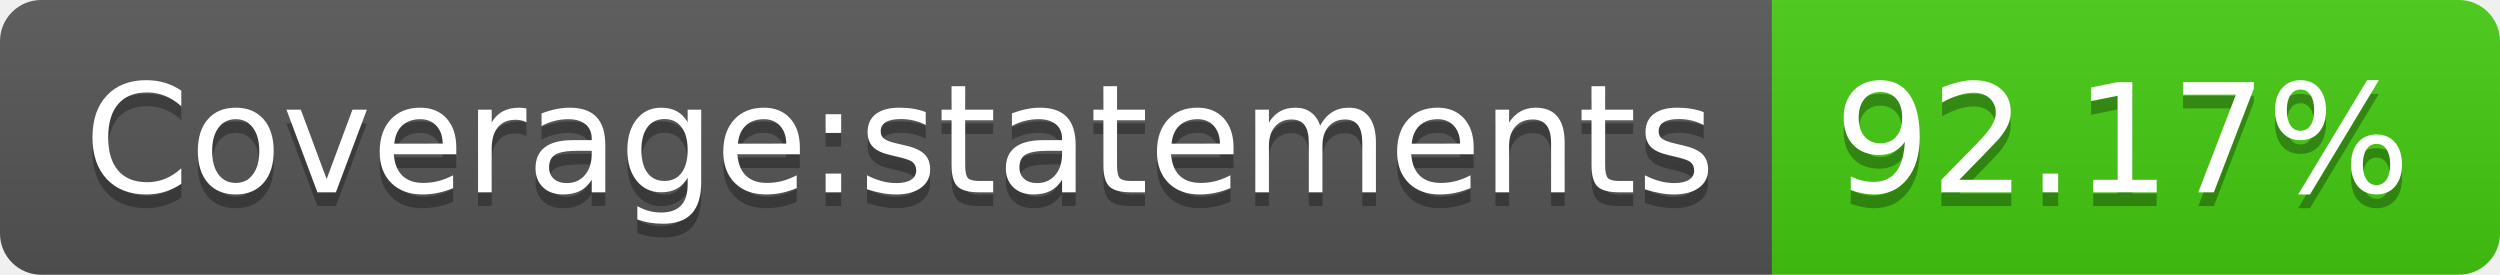
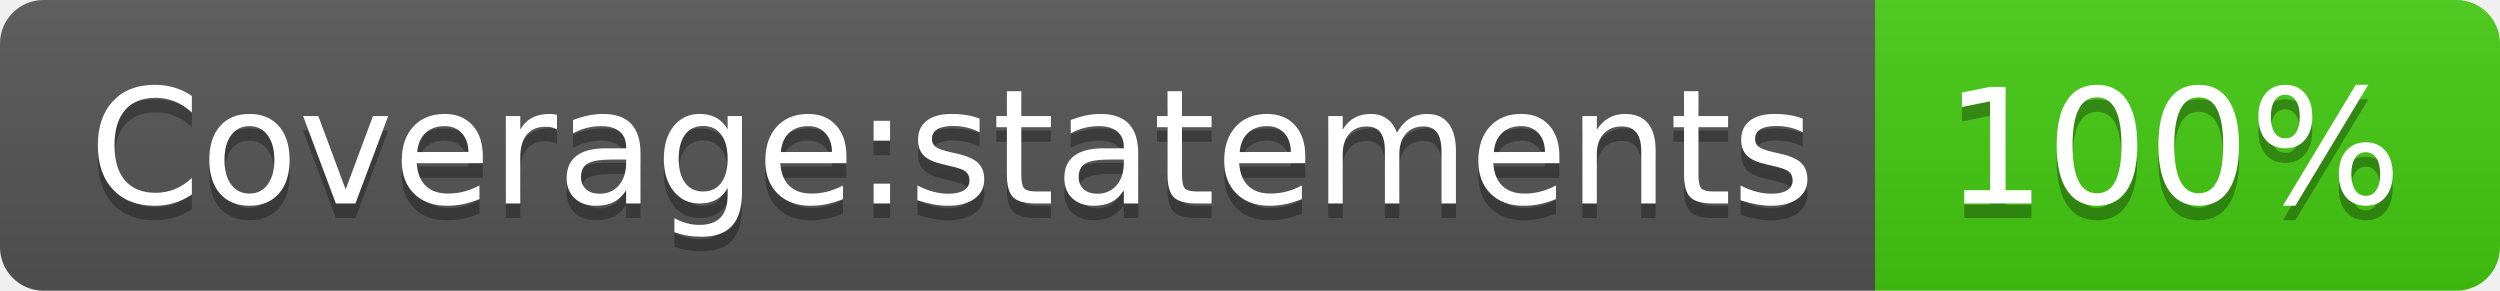
- <svg xmlns="http://www.w3.org/2000/svg" width="182" height="20">
+ <svg xmlns="http://www.w3.org/2000/svg" width="172" height="20">
  <linearGradient id="s" x2="0" y2="100%">
    <stop offset="0" stop-color="#bbb" stop-opacity=".1" />
    <stop offset="1" stop-opacity=".1" />
  </linearGradient>
  <clipPath id="r">
-     <rect width="182" height="20" rx="3" fill="#fff" />
+     <rect width="172" height="20" rx="3" fill="#fff" />
  </clipPath>
  <g clip-path="url(#r)">
    <rect width="129" height="20" fill="#555" />
-     <rect x="129" width="53" height="20" fill="#4c1" />
-     <rect width="182" height="20" fill="url(#s)" />
+     <rect x="129" width="43" height="20" fill="#4c1" />
+     <rect width="172" height="20" fill="url(#s)" />
  </g>
  <g fill="#fff" text-anchor="middle" font-family="Verdana,Geneva,DejaVu Sans,sans-serif" text-rendering="geometricPrecision" font-size="110">
    <text x="655" y="150" fill="#010101" fill-opacity=".3" transform="scale(.1)" textLength="1190">Coverage:statements</text>
    <text x="655" y="140" transform="scale(.1)" textLength="1190">Coverage:statements</text>
-     <text x="1545" y="150" fill="#010101" fill-opacity=".3" transform="scale(.1)" textLength="430">92.17%</text>
-     <text x="1545" y="140" transform="scale(.1)" textLength="430">92.17%</text>
+     <text x="1495" y="150" fill="#010101" fill-opacity=".3" transform="scale(.1)" textLength="330">100%</text>
+     <text x="1495" y="140" transform="scale(.1)" textLength="330">100%</text>
  </g>
</svg>
